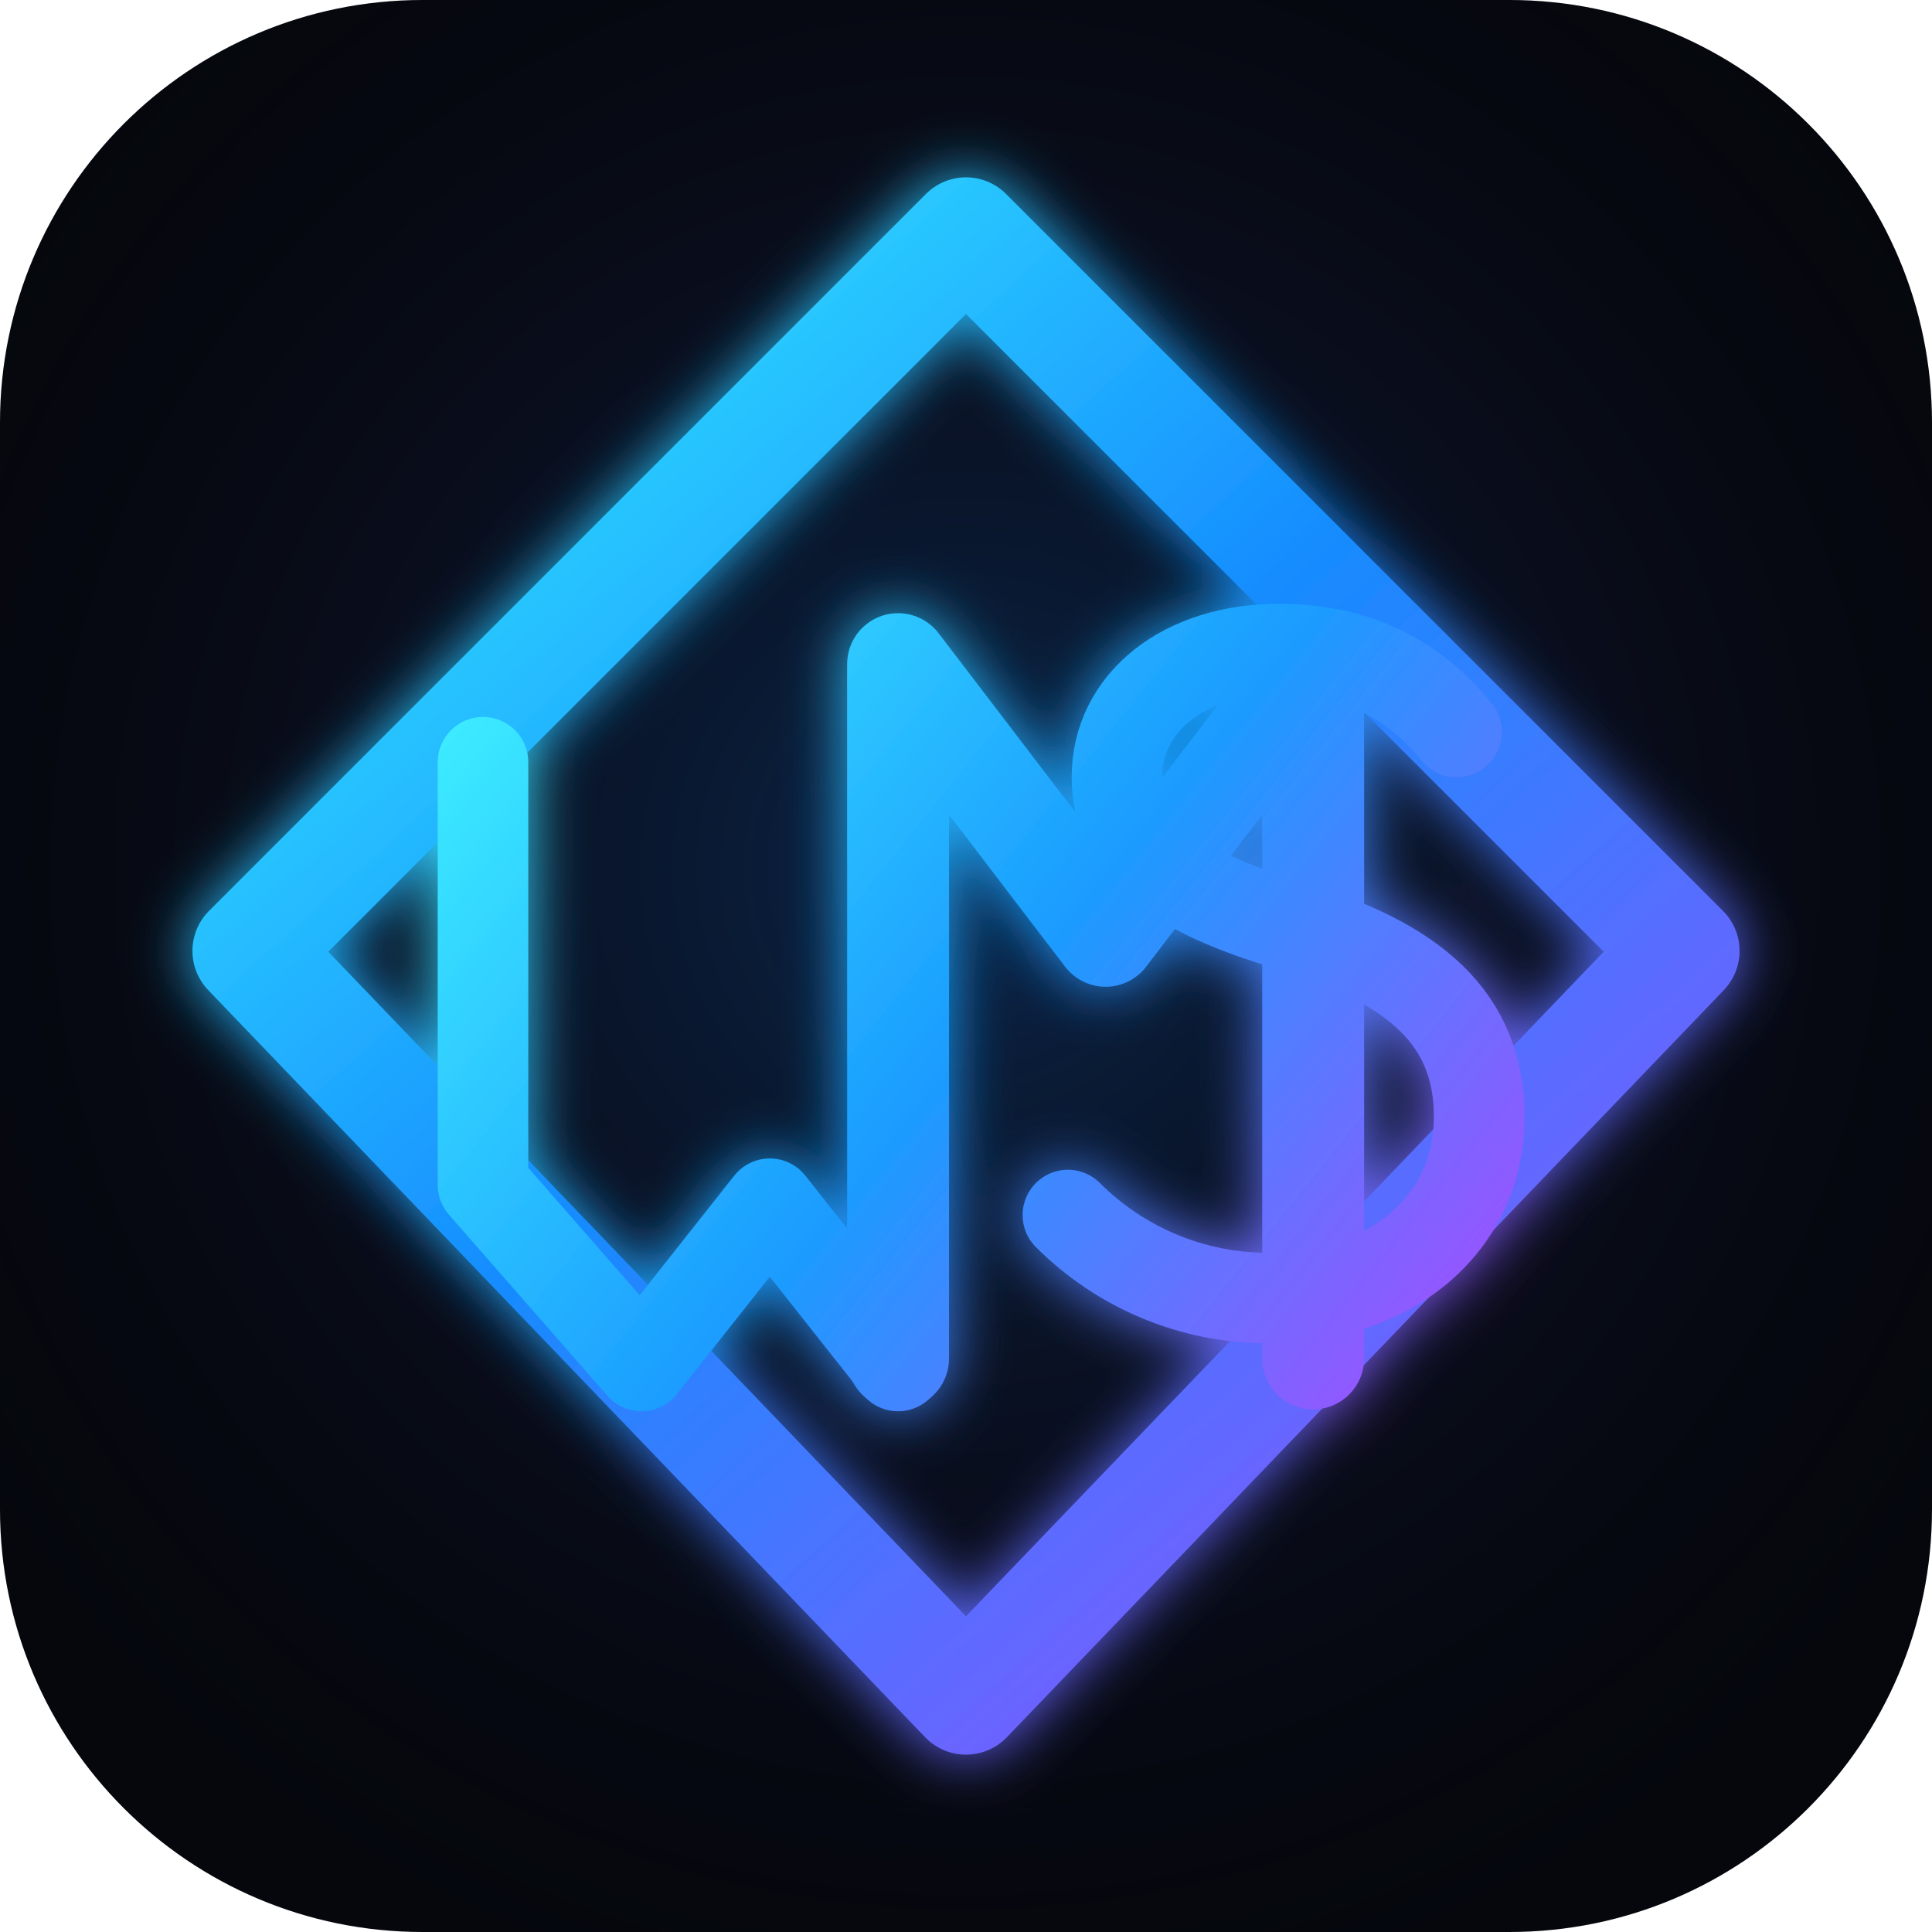
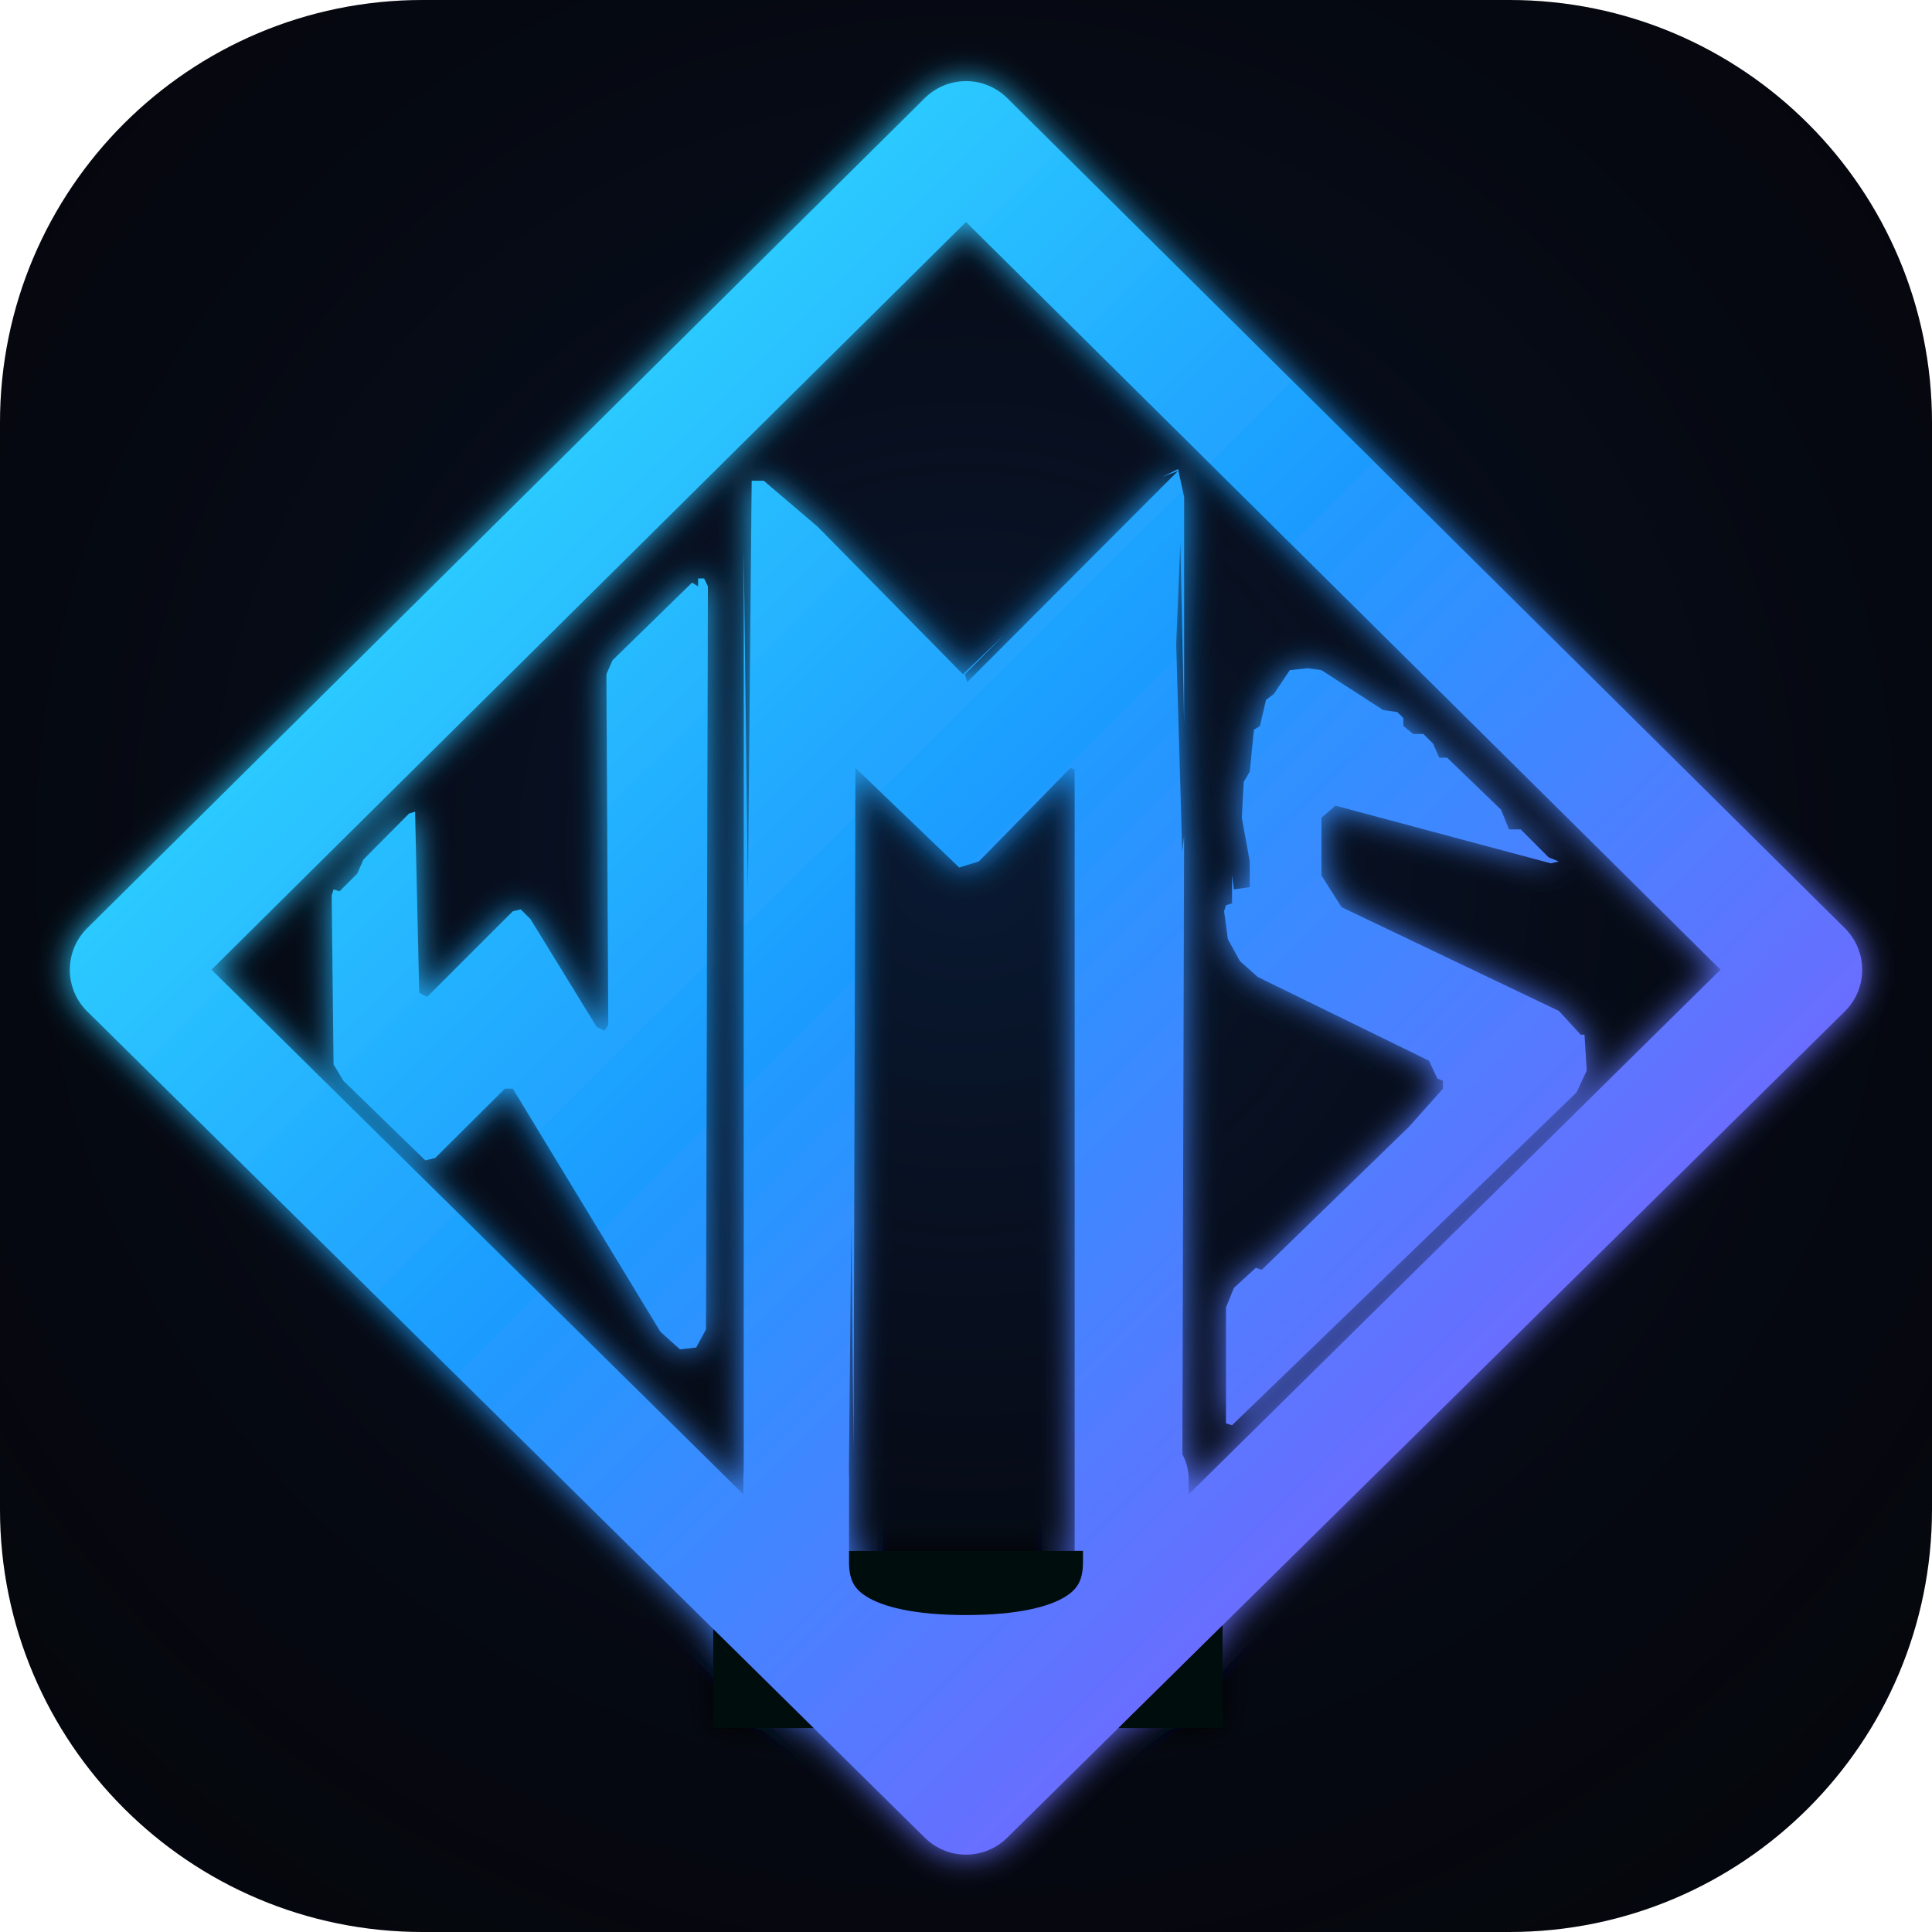
<svg xmlns="http://www.w3.org/2000/svg" viewBox="0 0 512 512" role="img" aria-labelledby="title desc">
  <defs>
-     <linearGradient id="frame" x1="82" y1="62" x2="430" y2="450" gradientUnits="userSpaceOnUse">
-       <stop offset="0" stop-color="#37f3ff" />
-       <stop offset="0.46" stop-color="#168cff" />
-       <stop offset="1" stop-color="#9b4dff" />
+     <linearGradient id="wmsGradient" x1="42" y1="42" x2="468" y2="470" gradientUnits="userSpaceOnUse">
+       <stop offset="0" stop-color="#3af2ff" />
+       <stop offset=".46" stop-color="#1d9cff" />
+       <stop offset="1" stop-color="#9b4fff" />
    </linearGradient>
-     <linearGradient id="letters" x1="126" y1="154" x2="392" y2="368" gradientUnits="userSpaceOnUse">
-       <stop offset="0" stop-color="#40f4ff" />
-       <stop offset="0.52" stop-color="#1b9cff" />
-       <stop offset="1" stop-color="#a54dff" />
-     </linearGradient>
-     <radialGradient id="backGlow" cx="50%" cy="45%" r="62%">
-       <stop offset="0" stop-color="#124f9d" stop-opacity=".42" />
-       <stop offset=".58" stop-color="#151d42" stop-opacity=".22" />
+     <radialGradient id="bgGlow" cx="50%" cy="44%" r="70%">
+       <stop offset="0" stop-color="#123a76" stop-opacity=".36" />
+       <stop offset=".62" stop-color="#0a1530" stop-opacity=".16" />
      <stop offset="1" stop-color="#05070d" stop-opacity="0" />
    </radialGradient>
-     <filter id="glow" x="-35%" y="-35%" width="170%" height="170%">
-       <feGaussianBlur stdDeviation="8" result="blur" />
+     <filter id="glow" x="-22%" y="-22%" width="144%" height="144%">
+       <feGaussianBlur stdDeviation="4.2" result="blur" />
      <feMerge>
        <feMergeNode in="blur" />
        <feMergeNode in="SourceGraphic" />
      </feMerge>
    </filter>
  </defs>
  <rect width="512" height="512" rx="112" fill="#05070d" />
-   <rect width="512" height="512" rx="112" fill="url(#backGlow)" />
+   <rect width="512" height="512" rx="112" fill="url(#bgGlow)" />
  <g filter="url(#glow)">
-     <path d="M256 62 446 252 256 450 66 252Z" fill="none" stroke="url(#frame)" stroke-width="30" stroke-linecap="round" stroke-linejoin="round" />
-     <path d="M128 202v112l42 48 34-43 34 43V198" fill="none" stroke="url(#letters)" stroke-width="24" stroke-linecap="round" stroke-linejoin="round" />
-     <path d="M238 360V176l55 72 55-72v184" fill="none" stroke="url(#letters)" stroke-width="27" stroke-linecap="round" stroke-linejoin="round" />
-     <path d="M386 194c-12-15-28-22-47-22-25 0-43 14-43 34 0 20 18 31 45 39 34 10 51 25 51 51 0 28-23 48-56 48-20 0-39-8-53-22" fill="none" stroke="url(#letters)" stroke-width="24" stroke-linecap="round" stroke-linejoin="round" />
+     <g fill="url(#wmsGradient)" fill-rule="evenodd" clip-rule="evenodd">
+       <path d="M 186.6 153.3 L 185.0 153.3 L 185.0 155.4 L 183.4 154.4 L 162.3 175.0 L 160.7 178.7 L 161.2 271.6 L 160.2 273.2 L 158.1 272.1 L 140.6 243.6 L 138.0 241.0 L 135.9 241.5 L 113.2 264.2 L 111.1 263.1 L 110.0 215.1 L 108.4 215.6 L 96.3 227.8 L 94.7 231.5 L 90.0 236.2 L 88.4 235.7 L 87.9 237.3 L 88.4 282.1 L 91.0 286.4 L 112.7 307.5 L 115.3 306.9 L 133.8 288.5 L 135.9 288.5 L 175.0 352.9 L 180.2 357.6 L 184.5 357.1 L 187.1 352.3 L 187.6 155.4 Z" />
+       <path d="M 285.8 424.1 L 286.4 424.7 L 286.4 428.4 L 277.9 436.8 L 277.4 436.8 L 276.9 436.3 L 285.3 427.8 L 285.3 424.7 Z M 226.7 203.5 L 254.2 229.9 L 259.4 228.3 L 283.7 203.5 L 284.8 204.0 L 284.8 427.3 L 271.6 440.5 L 265.2 444.7 L 260.0 446.3 L 251.5 446.3 L 246.2 444.2 L 252.6 446.9 L 260.0 446.9 L 265.2 445.3 L 271.0 441.6 L 272.1 442.1 L 264.7 446.9 L 257.8 448.4 L 250.5 447.9 L 242.5 444.7 L 224.6 427.3 L 225.6 324.9 L 226.2 384.0 Z M 312.2 124.3 L 308.0 126.4 L 312.2 124.8 L 256.3 180.8 L 255.7 178.7 L 266.3 168.1 L 255.2 178.7 L 216.7 139.6 L 202.4 127.4 L 199.2 127.4 L 198.2 236.2 L 197.1 145.9 L 197.1 400.4 L 199.2 402.5 L 197.1 402.5 L 197.1 434.2 L 213.0 449.0 L 301.7 449.0 L 318.0 433.1 L 318.0 396.7 L 313.3 399.9 L 313.8 221.4 L 313.3 225.6 L 311.7 170.7 L 312.8 143.8 L 313.8 191.9 L 313.8 131.7 Z" />
+       <path d="M 346.5 177.1 L 341.8 177.6 L 337.6 183.9 L 335.5 185.5 L 333.9 192.4 L 332.3 193.4 L 331.2 204.5 L 329.6 207.2 L 329.1 216.7 L 331.2 228.3 L 331.2 235.1 L 327.0 235.7 L 326.5 232.0 L 326.5 239.4 L 324.9 239.9 L 324.4 241.5 L 325.4 248.9 L 328.6 254.7 L 333.3 258.9 L 378.7 281.1 L 380.9 285.8 L 382.4 286.4 L 382.4 288.5 L 373.5 298.5 L 334.4 336.5 L 332.8 336.0 L 327.0 341.3 L 324.9 346.5 L 324.9 377.2 L 326.5 377.7 L 417.8 289.5 L 420.5 283.7 L 419.9 274.2 L 418.9 274.2 L 413.1 267.9 L 355.5 240.4 L 350.2 232.0 L 350.2 216.7 L 353.9 213.5 L 411.0 228.8 L 413.1 228.3 L 410.4 227.2 L 403.0 219.8 L 399.9 219.8 L 397.8 214.6 L 383.5 200.8 L 381.4 200.8 L 379.8 197.1 L 377.2 194.5 L 374.5 194.5 L 371.9 192.4 L 371.9 190.3 L 370.3 188.7 L 366.6 188.2 L 350.2 177.6 Z" />
+     </g>
+     <rect x="189" y="411" width="135" height="47" fill="#05070d" />
+     <path d="M211 392 V414 Q211 442 256 442 Q301 442 301 414 V392" fill="none" stroke="url(#wmsGradient)" stroke-width="28" stroke-linecap="round" stroke-linejoin="round" />
+     <path d="M256 37 L478 257 L256 476 L34 257 Z" fill="none" stroke="url(#wmsGradient)" stroke-width="31" stroke-linecap="round" stroke-linejoin="round" />
  </g>
</svg>
